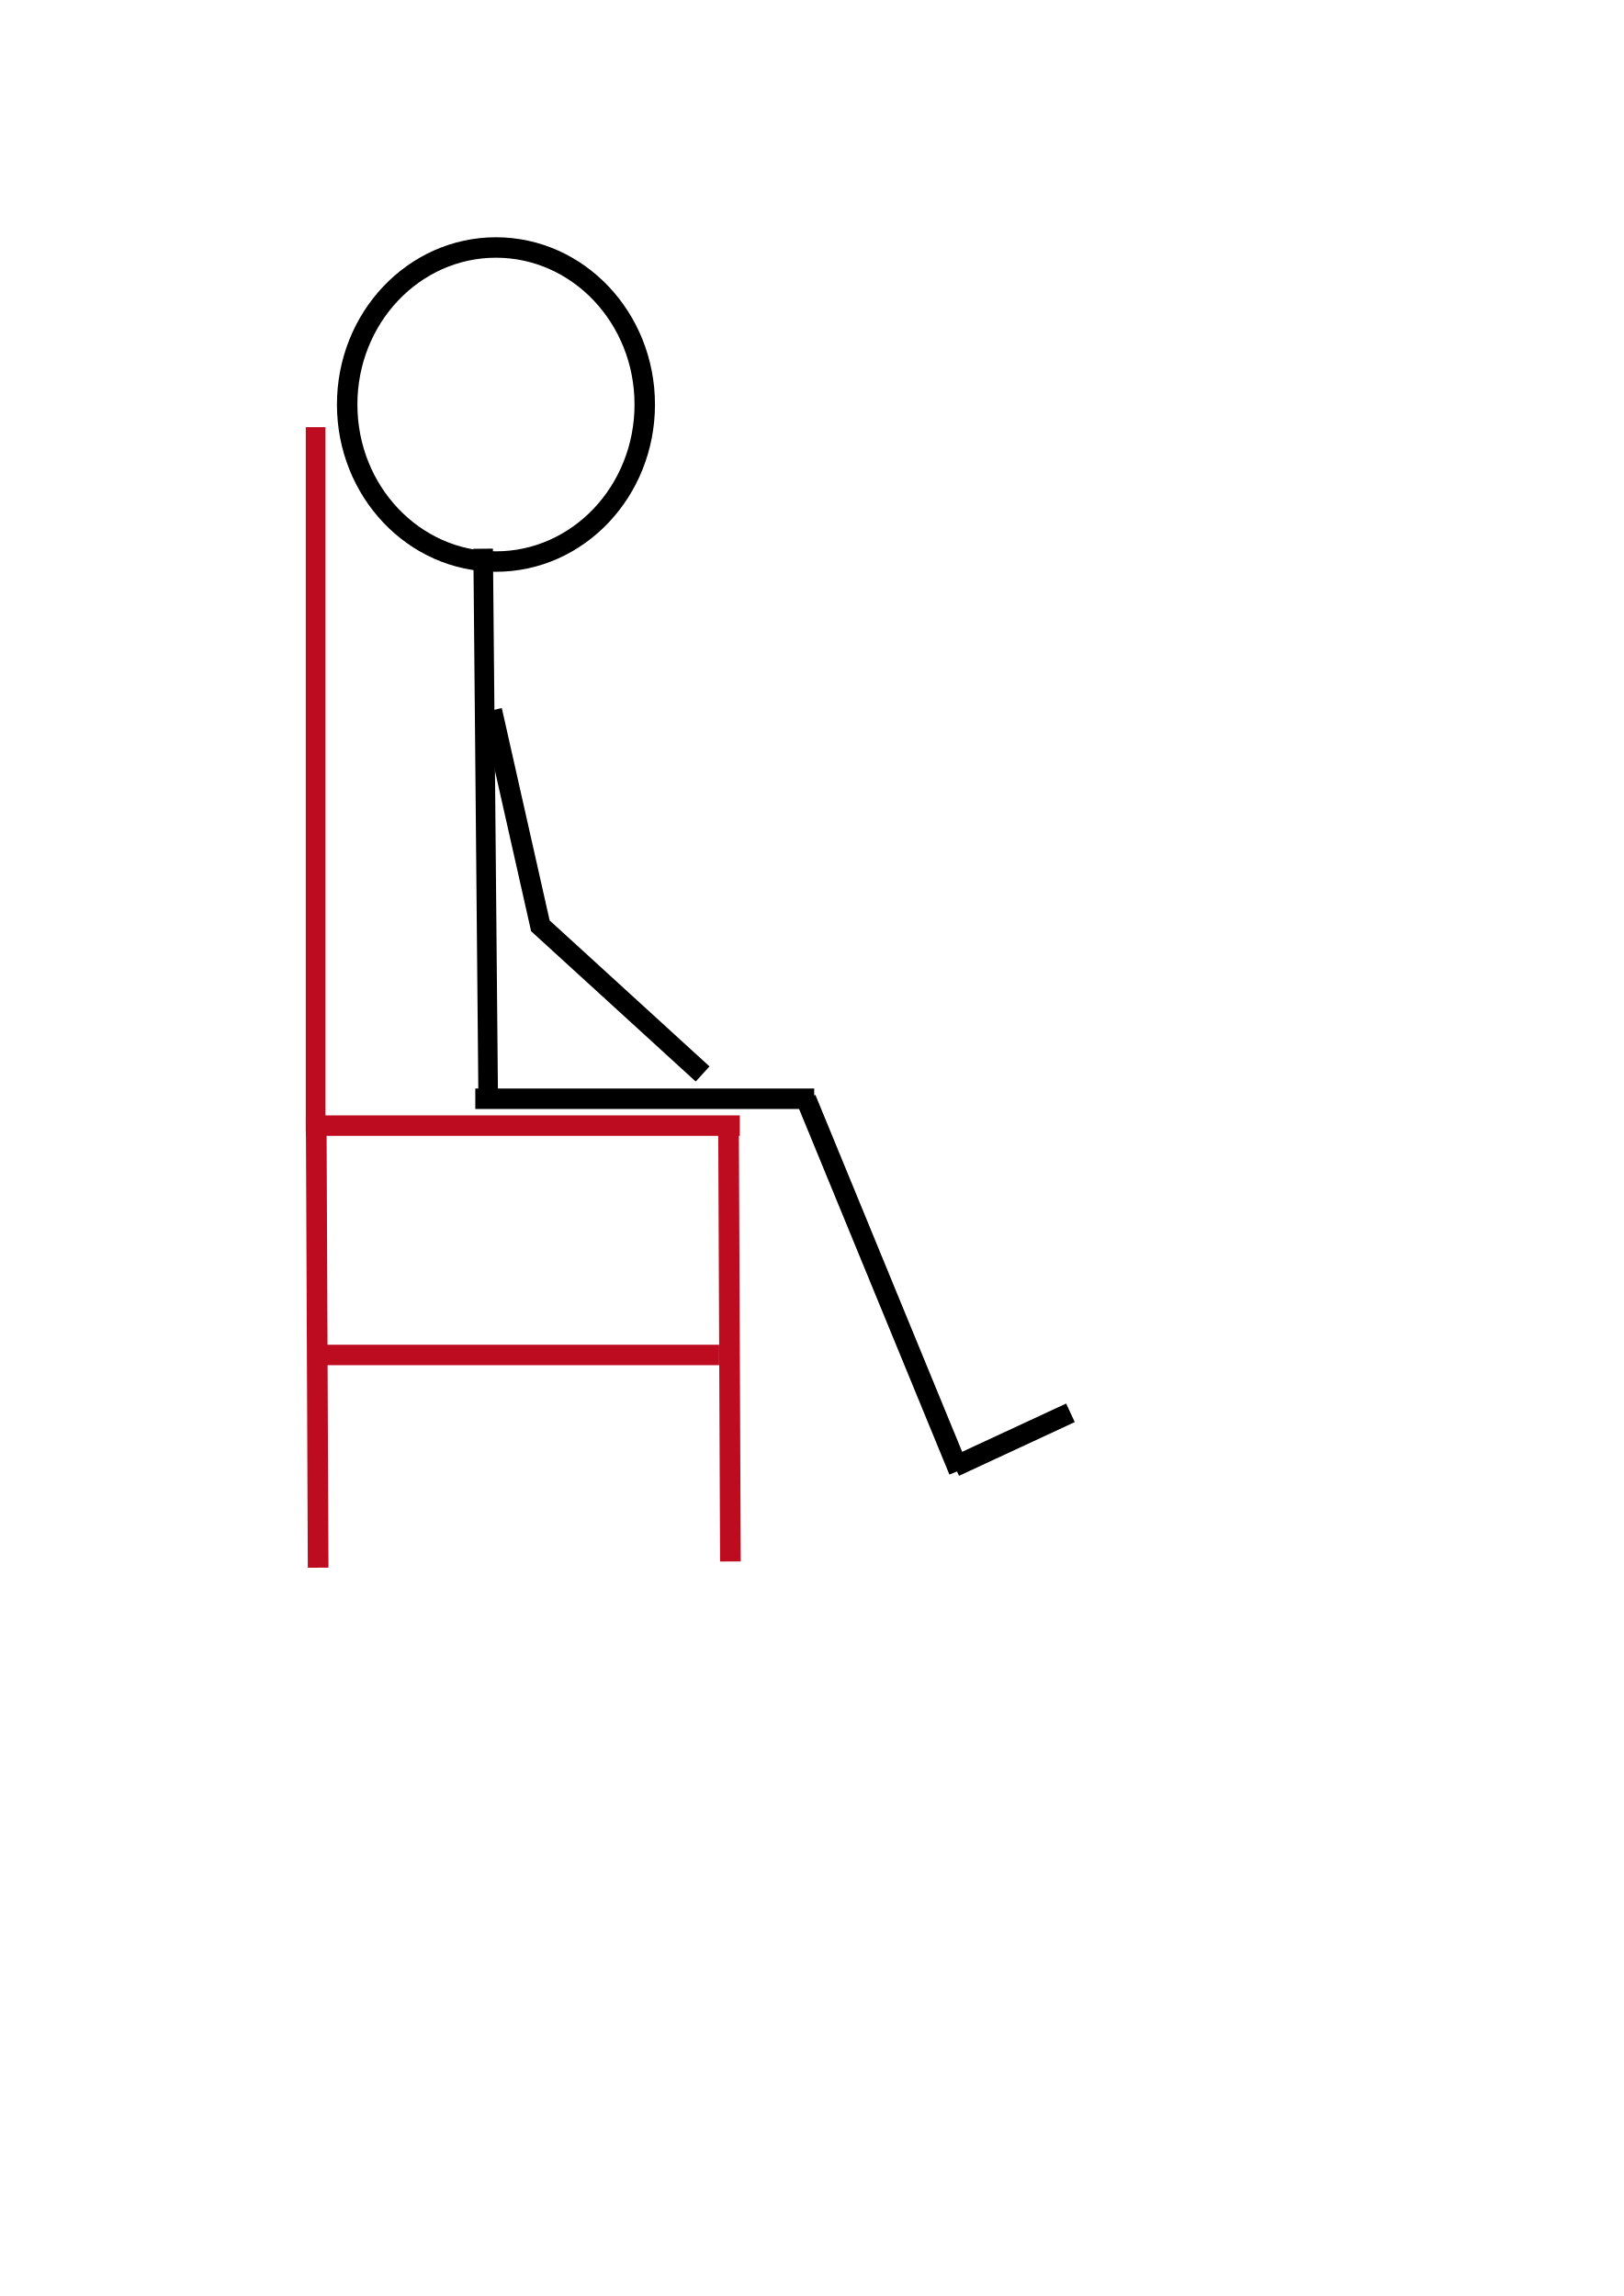
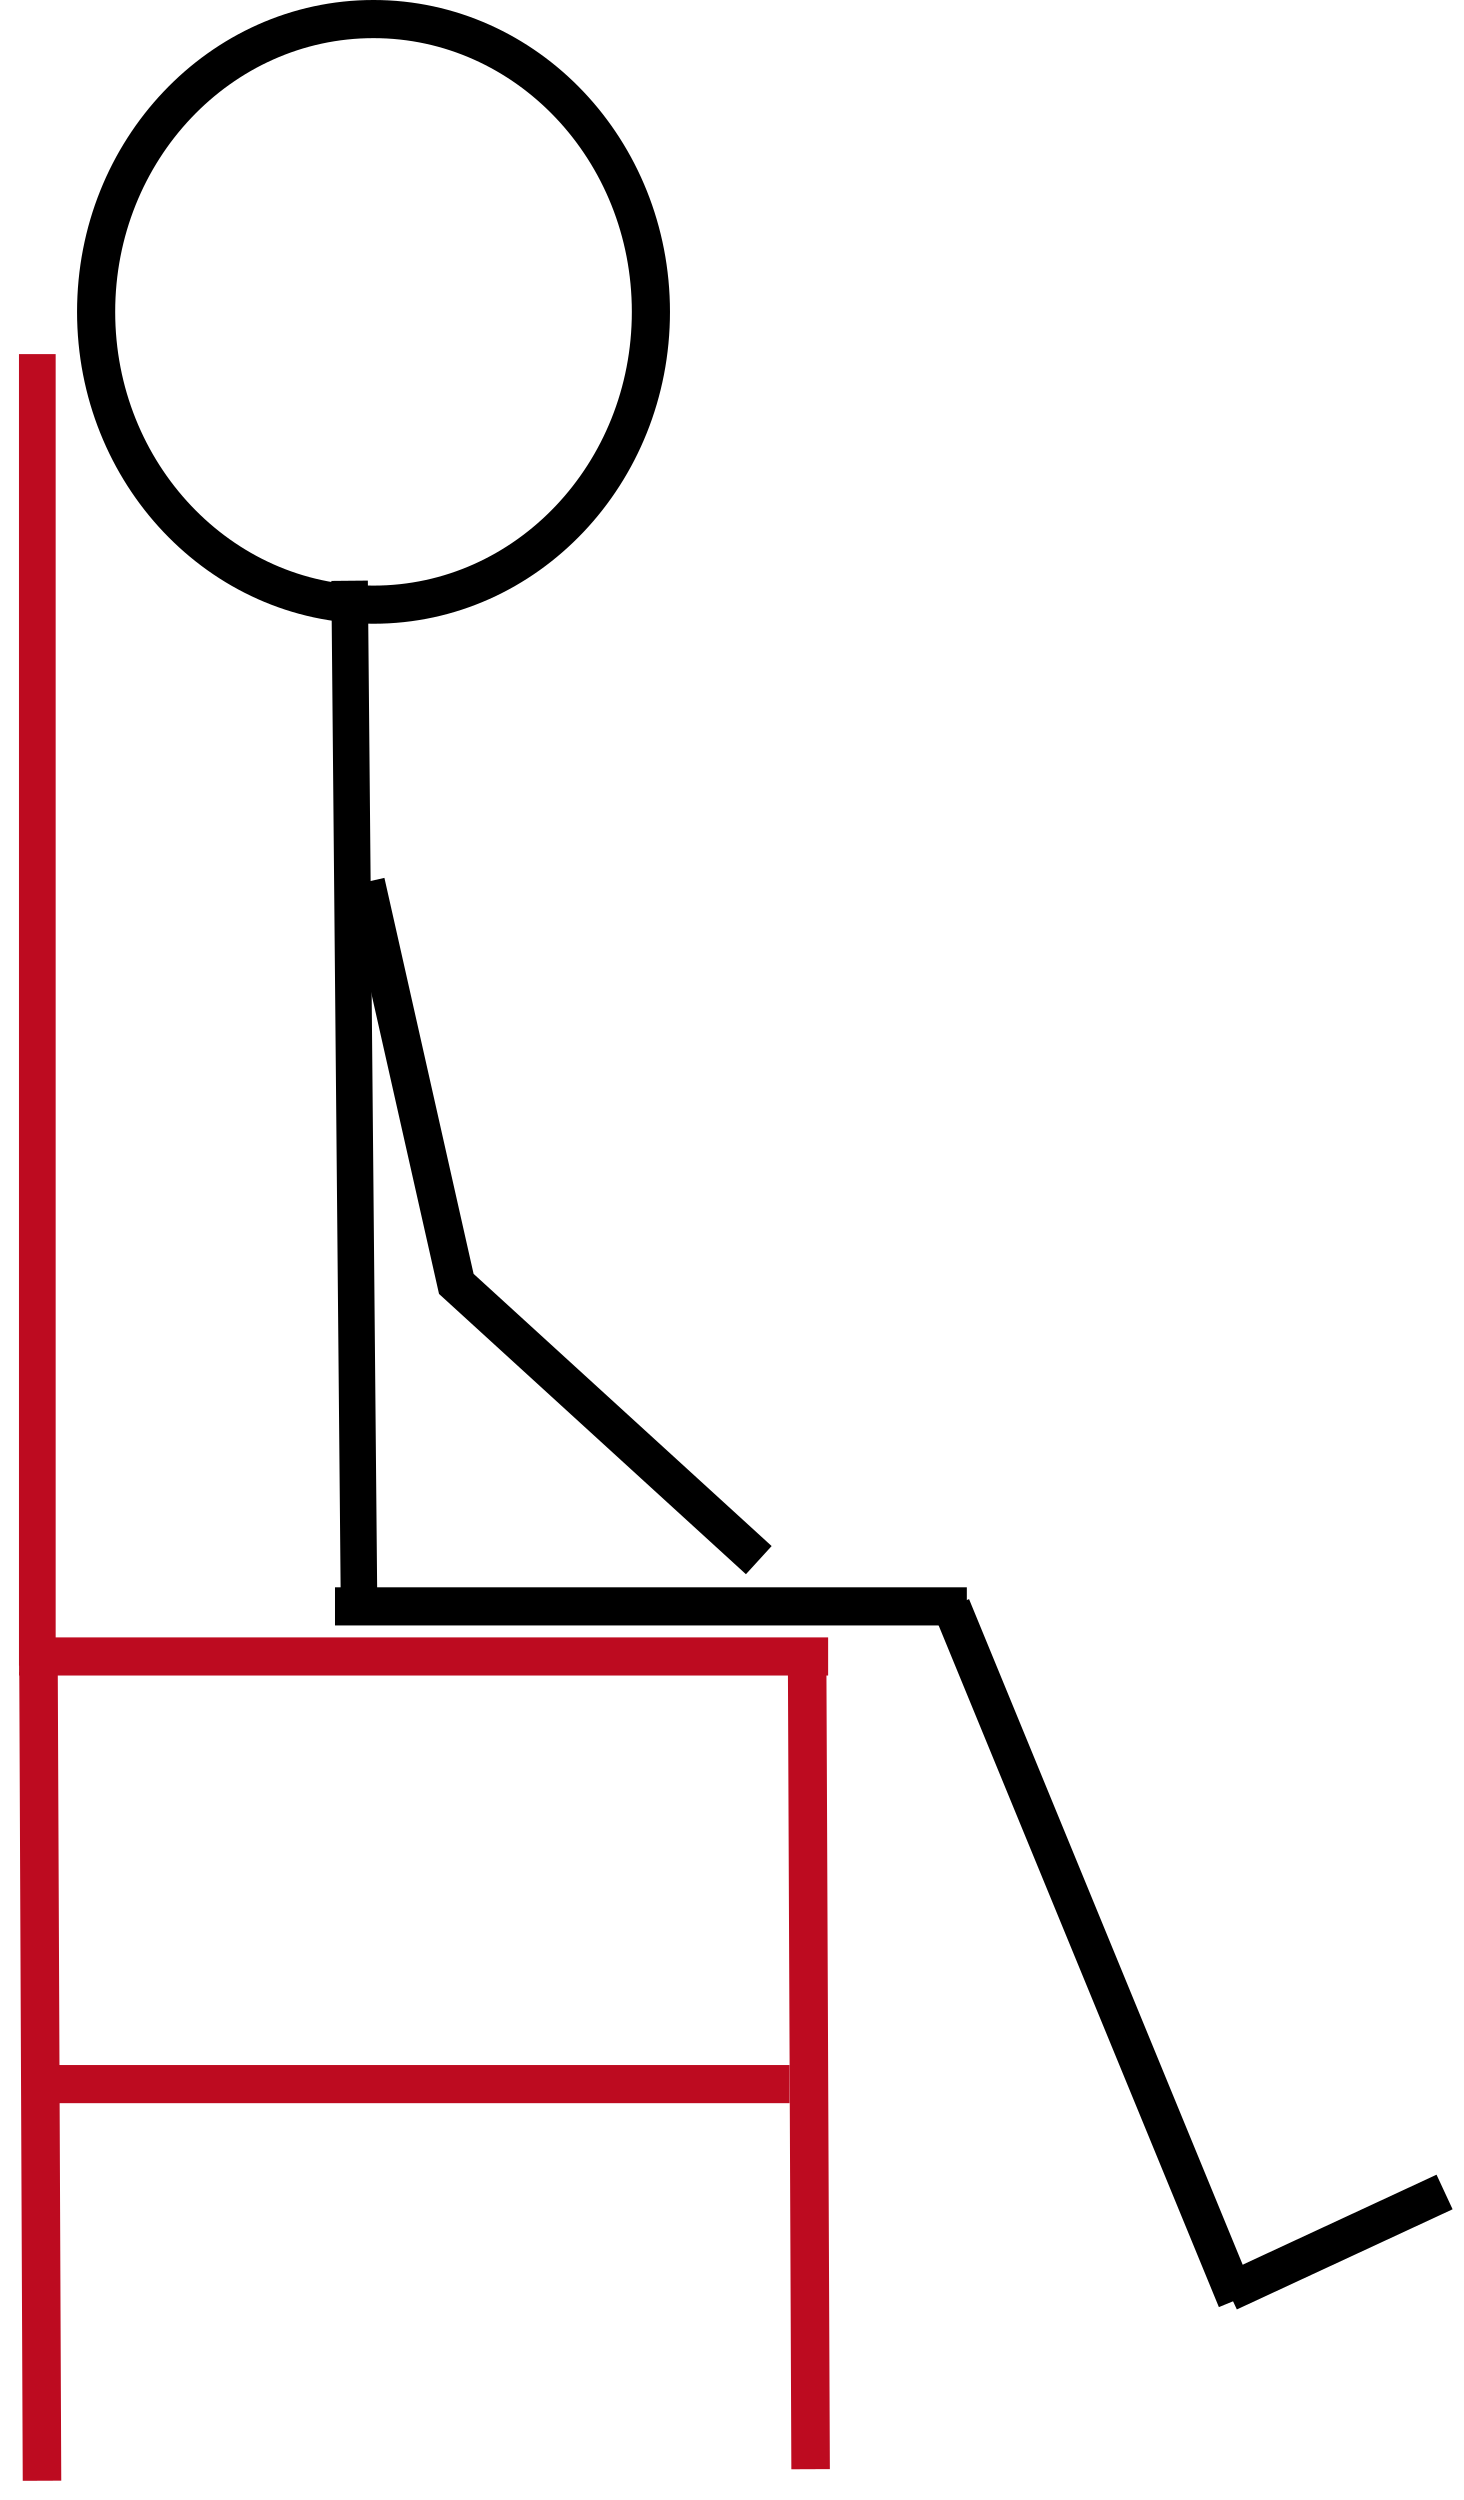
- <svg xmlns="http://www.w3.org/2000/svg" width="210mm" height="297mm" id="svg3955" version="1.1">
+ <svg xmlns="http://www.w3.org/2000/svg" width="304.56" height="520.214" id="svg3955" version="1.1">
  <defs id="defs3" />
-   <g id="layer1">
-     <path style="fill:none;stroke:#bd0b20;stroke-width:9.622;stroke-linecap:butt;stroke-linejoin:miter;stroke-miterlimit:4;stroke-opacity:1;stroke-dasharray:none" d="m 154.286,208.847 0,99.763 0,244.123" id="path3963" />
-     <path style="fill:none;stroke:#bd0b20;stroke-width:10;stroke-linecap:butt;stroke-linejoin:miter;stroke-miterlimit:4;stroke-opacity:1;stroke-dasharray:none" d="m 149.503,550.316 212.132,0" id="path4473" />
-     <path style="fill:none;stroke:#bd0b20;stroke-width:10.097;stroke-linecap:butt;stroke-linejoin:miter;stroke-miterlimit:4;stroke-opacity:1;stroke-dasharray:none" d="m 154.602,554.406 0.913,212.035" id="path4475" />
-     <path style="fill:none;stroke:#bd0b20;stroke-width:10.097;stroke-linecap:butt;stroke-linejoin:miter;stroke-miterlimit:4;stroke-opacity:1;stroke-dasharray:none" d="m 356.128,551.375 0.913,212.035" id="path4475-5" />
-     <path style="fill:none;stroke:#000000;stroke-width:9.577;stroke-linecap:butt;stroke-linejoin:miter;stroke-miterlimit:4;stroke-opacity:1;stroke-dasharray:none" d="m 236.164,268.272 2.443,265.083" id="path4499" />
-     <path style="fill:none;stroke:#000000;stroke-width:10;stroke-linecap:butt;stroke-linejoin:miter;stroke-miterlimit:4;stroke-opacity:1;stroke-dasharray:none" d="m 232.335,537.184 165.665,0" id="path4503" />
-     <path style="fill:none;stroke:#000000;stroke-width:10;stroke-linecap:butt;stroke-linejoin:miter;stroke-miterlimit:4;stroke-opacity:1;stroke-dasharray:none" d="m 393.959,537.184 74.751,181.827" id="path4505" />
-     <path style="fill:none;stroke:#000000;stroke-width:10;stroke-linecap:butt;stroke-linejoin:miter;stroke-miterlimit:4;stroke-opacity:1;stroke-dasharray:none" d="m 240.416,347.276 23.728,105.355 79.307,72.432" id="path4507" />
-     <path style="fill:none;stroke:#000000;stroke-width:10;stroke-linejoin:round;stroke-miterlimit:4;stroke-opacity:1;stroke-dasharray:none" id="path4511" d="m 347.492,173.529 a 72.731,76.772 0 1 1 -145.462,0 72.731,76.772 0 1 1 145.462,0 z" transform="translate(-32.32488,24.24366)" />
-     <path style="fill:none;stroke:#bd0b20;stroke-width:10;stroke-linecap:butt;stroke-linejoin:miter;stroke-opacity:1;stroke-miterlimit:4;stroke-dasharray:none" d="m 151.523,662.443 200.01,0" id="path4531" />
-     <path style="fill:none;stroke:#000000;stroke-width:10;stroke-linecap:butt;stroke-linejoin:miter;stroke-miterlimit:4;stroke-opacity:1;stroke-dasharray:none" d="m 466.69,716.992 56.569,-26.264" id="path4535" />
+   <g id="layer1" transform="translate(-43.68935,-523.5545)">
+     <path style="fill:none;stroke:#bd0b20;stroke-width:7.636;stroke-linecap:butt;stroke-linejoin:miter;stroke-miterlimit:4;stroke-opacity:1;stroke-dasharray:none" d="m 51.454,597.239 0,79.175 0,193.743" id="path3963-8" />
+     <path style="fill:none;stroke:#bd0b20;stroke-width:7.936;stroke-linecap:butt;stroke-linejoin:miter;stroke-miterlimit:4;stroke-opacity:1;stroke-dasharray:none" d="m 47.657,868.24 168.354,0" id="path4473-8" />
+     <path style="fill:none;stroke:#bd0b20;stroke-width:8.014;stroke-linecap:butt;stroke-linejoin:miter;stroke-miterlimit:4;stroke-opacity:1;stroke-dasharray:none" d="m 51.705,871.485 0.724,168.277" id="path4475-1" />
+     <path style="fill:none;stroke:#bd0b20;stroke-width:8.014;stroke-linecap:butt;stroke-linejoin:miter;stroke-miterlimit:4;stroke-opacity:1;stroke-dasharray:none" d="m 211.641,869.08 0.724,168.277" id="path4475-5-2" />
+     <path style="fill:none;stroke:#000000;stroke-width:7.601;stroke-linecap:butt;stroke-linejoin:miter;stroke-miterlimit:4;stroke-opacity:1;stroke-dasharray:none" d="m 116.435,644.401 1.939,210.378" id="path4499-1" />
+     <path style="fill:none;stroke:#000000;stroke-width:7.936;stroke-linecap:butt;stroke-linejoin:miter;stroke-miterlimit:4;stroke-opacity:1;stroke-dasharray:none" d="m 113.396,857.818 131.477,0" id="path4503-4" />
+     <path style="fill:none;stroke:#000000;stroke-width:7.936;stroke-linecap:butt;stroke-linejoin:miter;stroke-miterlimit:4;stroke-opacity:1;stroke-dasharray:none" d="m 241.666,857.818 59.325,144.304" id="path4505-9" />
+     <path style="fill:none;stroke:#000000;stroke-width:7.936;stroke-linecap:butt;stroke-linejoin:miter;stroke-miterlimit:4;stroke-opacity:1;stroke-dasharray:none" d="m 119.809,707.101 18.831,83.613 62.941,57.484" id="path4507-8" />
+     <path style="fill:none;stroke:#000000;stroke-width:10;stroke-linejoin:round;stroke-miterlimit:4;stroke-opacity:1;stroke-dasharray:none" id="path4511-2" d="m 347.492,173.529 c 0,42.4 -32.563,76.772 -72.731,76.772 -40.168,0 -72.731,-34.372 -72.731,-76.772 0,-42.4 32.563,-76.772 72.731,-76.772 40.168,0 72.731,34.372 72.731,76.772 z" transform="matrix(0.7936296,0,0,0.7936296,-96.64617,450.7327)" />
+     <path style="fill:none;stroke:#bd0b20;stroke-width:7.936;stroke-linecap:butt;stroke-linejoin:miter;stroke-miterlimit:4;stroke-opacity:1;stroke-dasharray:none" d="m 49.261,957.227 158.734,0" id="path4531-4" />
+     <path style="fill:none;stroke:#000000;stroke-width:7.936;stroke-linecap:butt;stroke-linejoin:miter;stroke-miterlimit:4;stroke-opacity:1;stroke-dasharray:none" d="m 299.387,1000.518 44.895,-20.844" id="path4535-5" />
  </g>
</svg>
